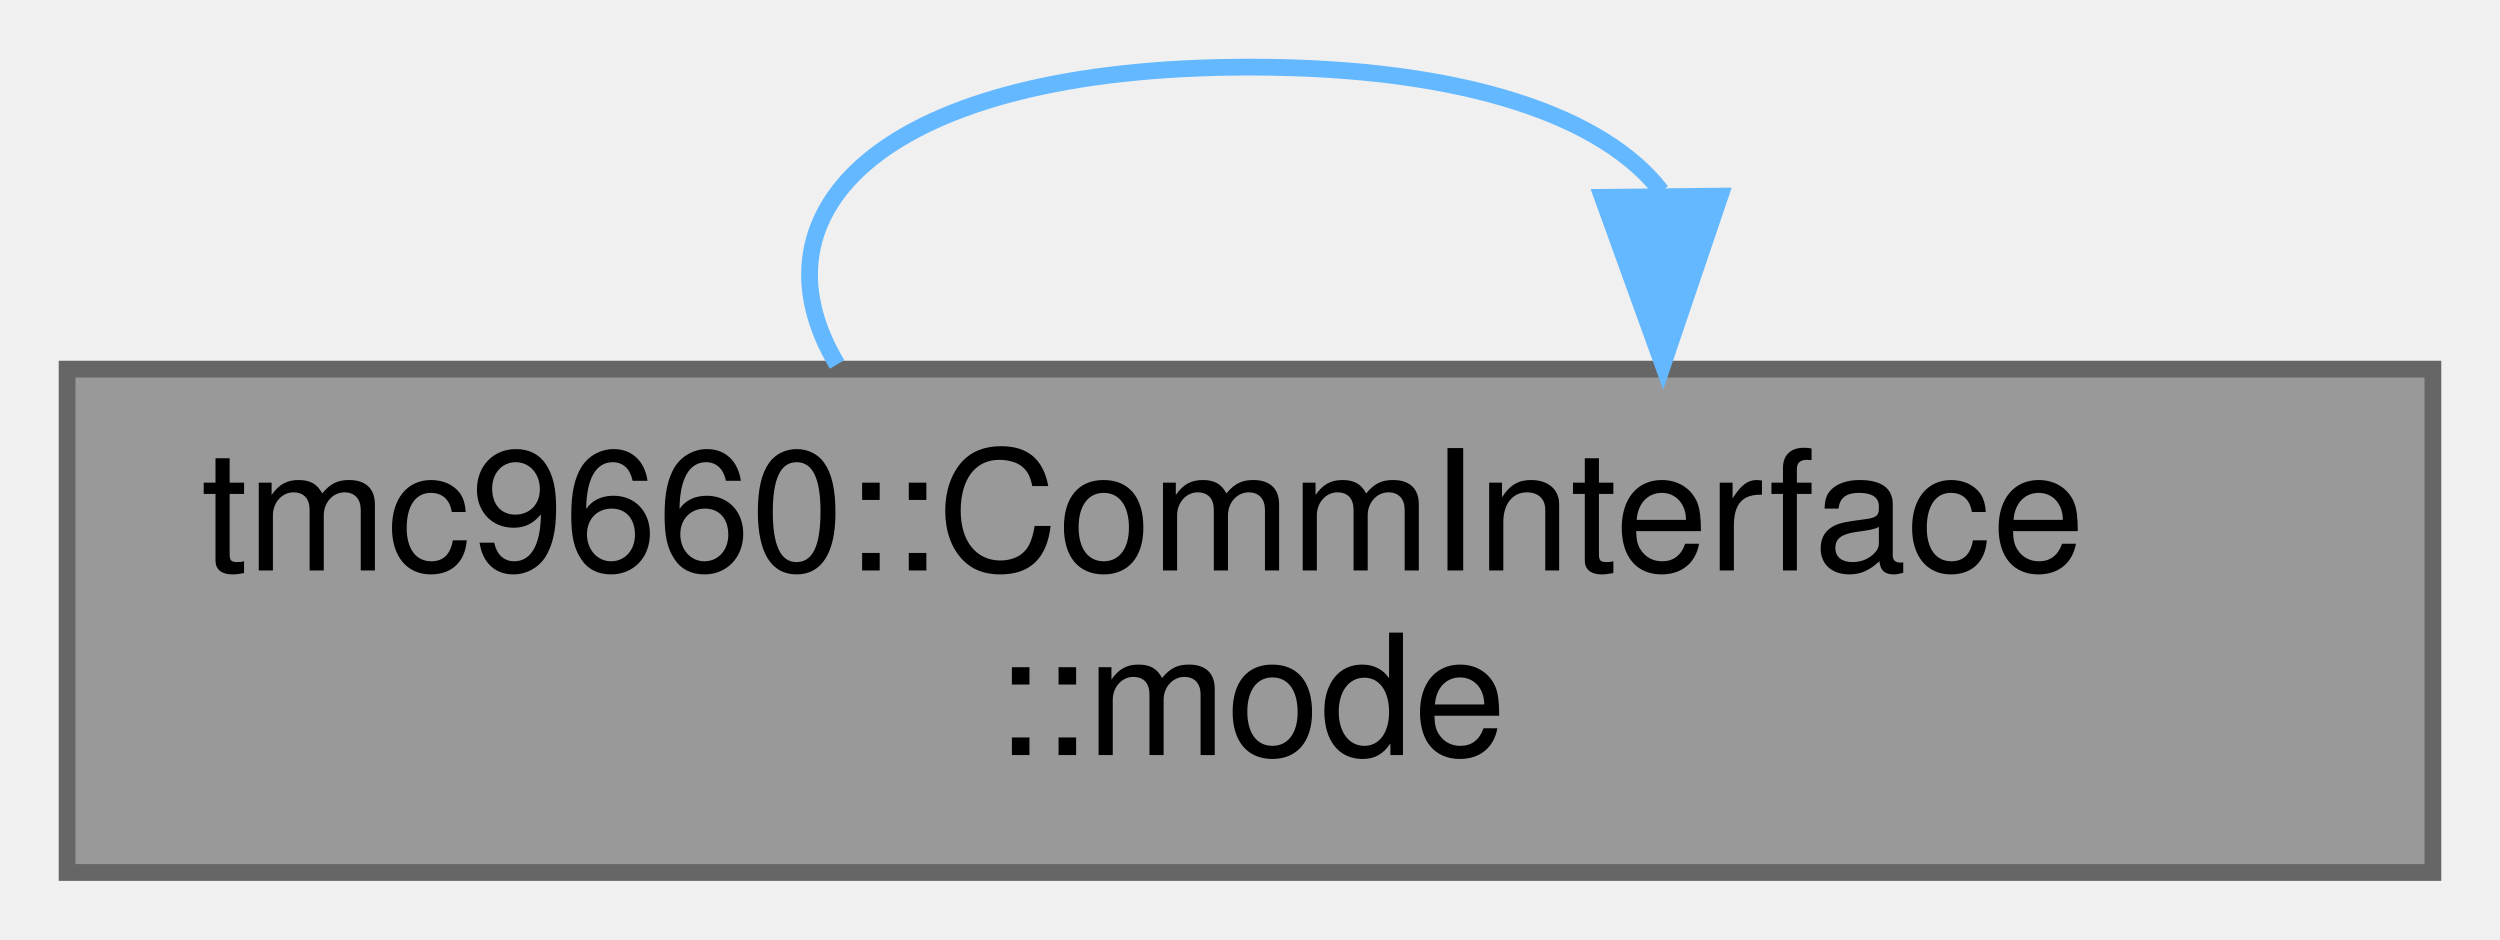
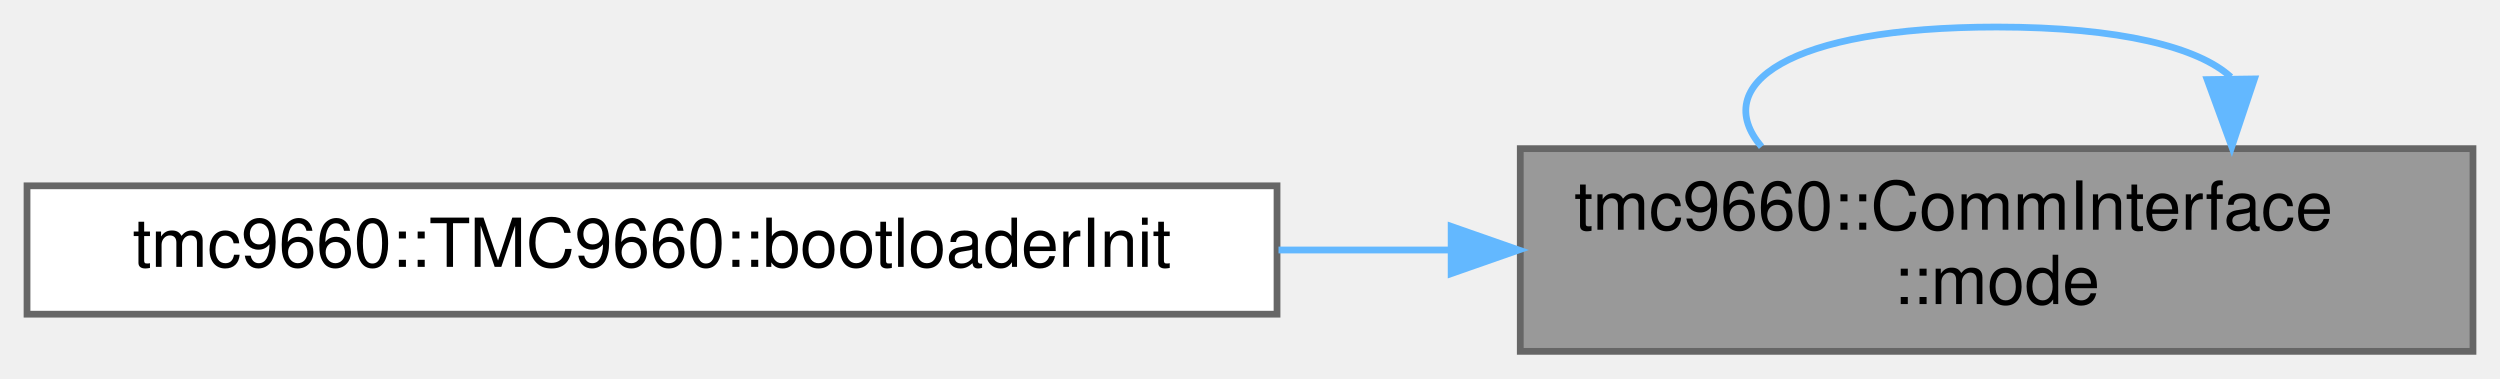
- <svg xmlns="http://www.w3.org/2000/svg" xmlns:xlink="http://www.w3.org/1999/xlink" width="149pt" height="56pt" viewBox="0.00 0.00 149.00 56.00">
+ <svg xmlns="http://www.w3.org/2000/svg" xmlns:xlink="http://www.w3.org/1999/xlink" width="370pt" height="56pt" viewBox="0.00 0.00 370.00 56.00">
  <g id="graph0" class="graph" transform="scale(1 1) rotate(0) translate(4 52)">
    <g id="Node000001" class="node">
      <g id="a_Node000001">
        <a xlink:title="Get the underlying communication mode used by this interface.">
-           <polygon fill="#999999" stroke="#666666" points="141,-30 0,-30 0,0 141,0 141,-30" />
-           <text text-anchor="start" x="8" y="-18" font-family="Helvetica,sans-Serif" font-size="10.00">tmc9660::CommInterface</text>
-           <text text-anchor="middle" x="70.5" y="-7" font-family="Helvetica,sans-Serif" font-size="10.00">::mode</text>
+           <polygon fill="#999999" stroke="#666666" points="362,-30 221,-30 221,0 362,0 362,-30" />
+           <text text-anchor="start" x="229" y="-18" font-family="Helvetica,sans-Serif" font-size="10.00">tmc9660::CommInterface</text>
+           <text text-anchor="middle" x="291.5" y="-7" font-family="Helvetica,sans-Serif" font-size="10.00">::mode</text>
        </a>
      </g>
    </g>
-     <g id="edge1_Node000001_Node000001" class="edge">
-       <g id="a_edge1_Node000001_Node000001">
+     <g id="edge2_Node000001_Node000001" class="edge">
+       <g id="a_edge2_Node000001_Node000001">
        <a xlink:title=" ">
-           <path fill="none" stroke="#63b8ff" d="M95.01,-40.6C91.66,-44.97 83.49,-48 70.5,-48 48.62,-48 40.42,-39.41 45.89,-30.28" />
-           <polygon fill="#63b8ff" stroke="#63b8ff" points="98.51,-40.31 95.11,-30.28 91.51,-40.24 98.51,-40.31" />
+           <path fill="none" stroke="#63b8ff" d="M326.16,-40.6C321.42,-44.97 309.87,-48 291.5,-48 260.56,-48 248.96,-39.41 256.7,-30.28" />
+           <polygon fill="#63b8ff" stroke="#63b8ff" points="329.66,-40.32 326.3,-30.28 322.66,-40.22 329.66,-40.32" />
+         </a>
+       </g>
+     </g>
+     <g id="Node000002" class="node">
+       <g id="a_Node000002">
+         <a xlink:href="classtmc9660_1_1TMC9660.html#a46ff0298acd72a9c6d1bc504a3b9c0ce" target="_top" xlink:title="Complete bootloader initialization and transition to parameter mode.">
+           <polygon fill="white" stroke="#666666" points="185,-24.5 0,-24.5 0,-5.5 185,-5.5 185,-24.5" />
+           <text text-anchor="middle" x="92.5" y="-12.5" font-family="Helvetica,sans-Serif" font-size="10.00">tmc9660::TMC9660::bootloaderInit</text>
+         </a>
+       </g>
+     </g>
+     <g id="edge1_Node000001_Node000002" class="edge">
+       <g id="a_edge1_Node000001_Node000002">
+         <a xlink:title=" ">
+           <path fill="none" stroke="#63b8ff" d="M210.66,-15C202.28,-15 193.72,-15 185.22,-15" />
+           <polygon fill="#63b8ff" stroke="#63b8ff" points="210.77,-18.5 220.77,-15 210.77,-11.5 210.77,-18.5" />
        </a>
      </g>
    </g>
  </g>
</svg>
